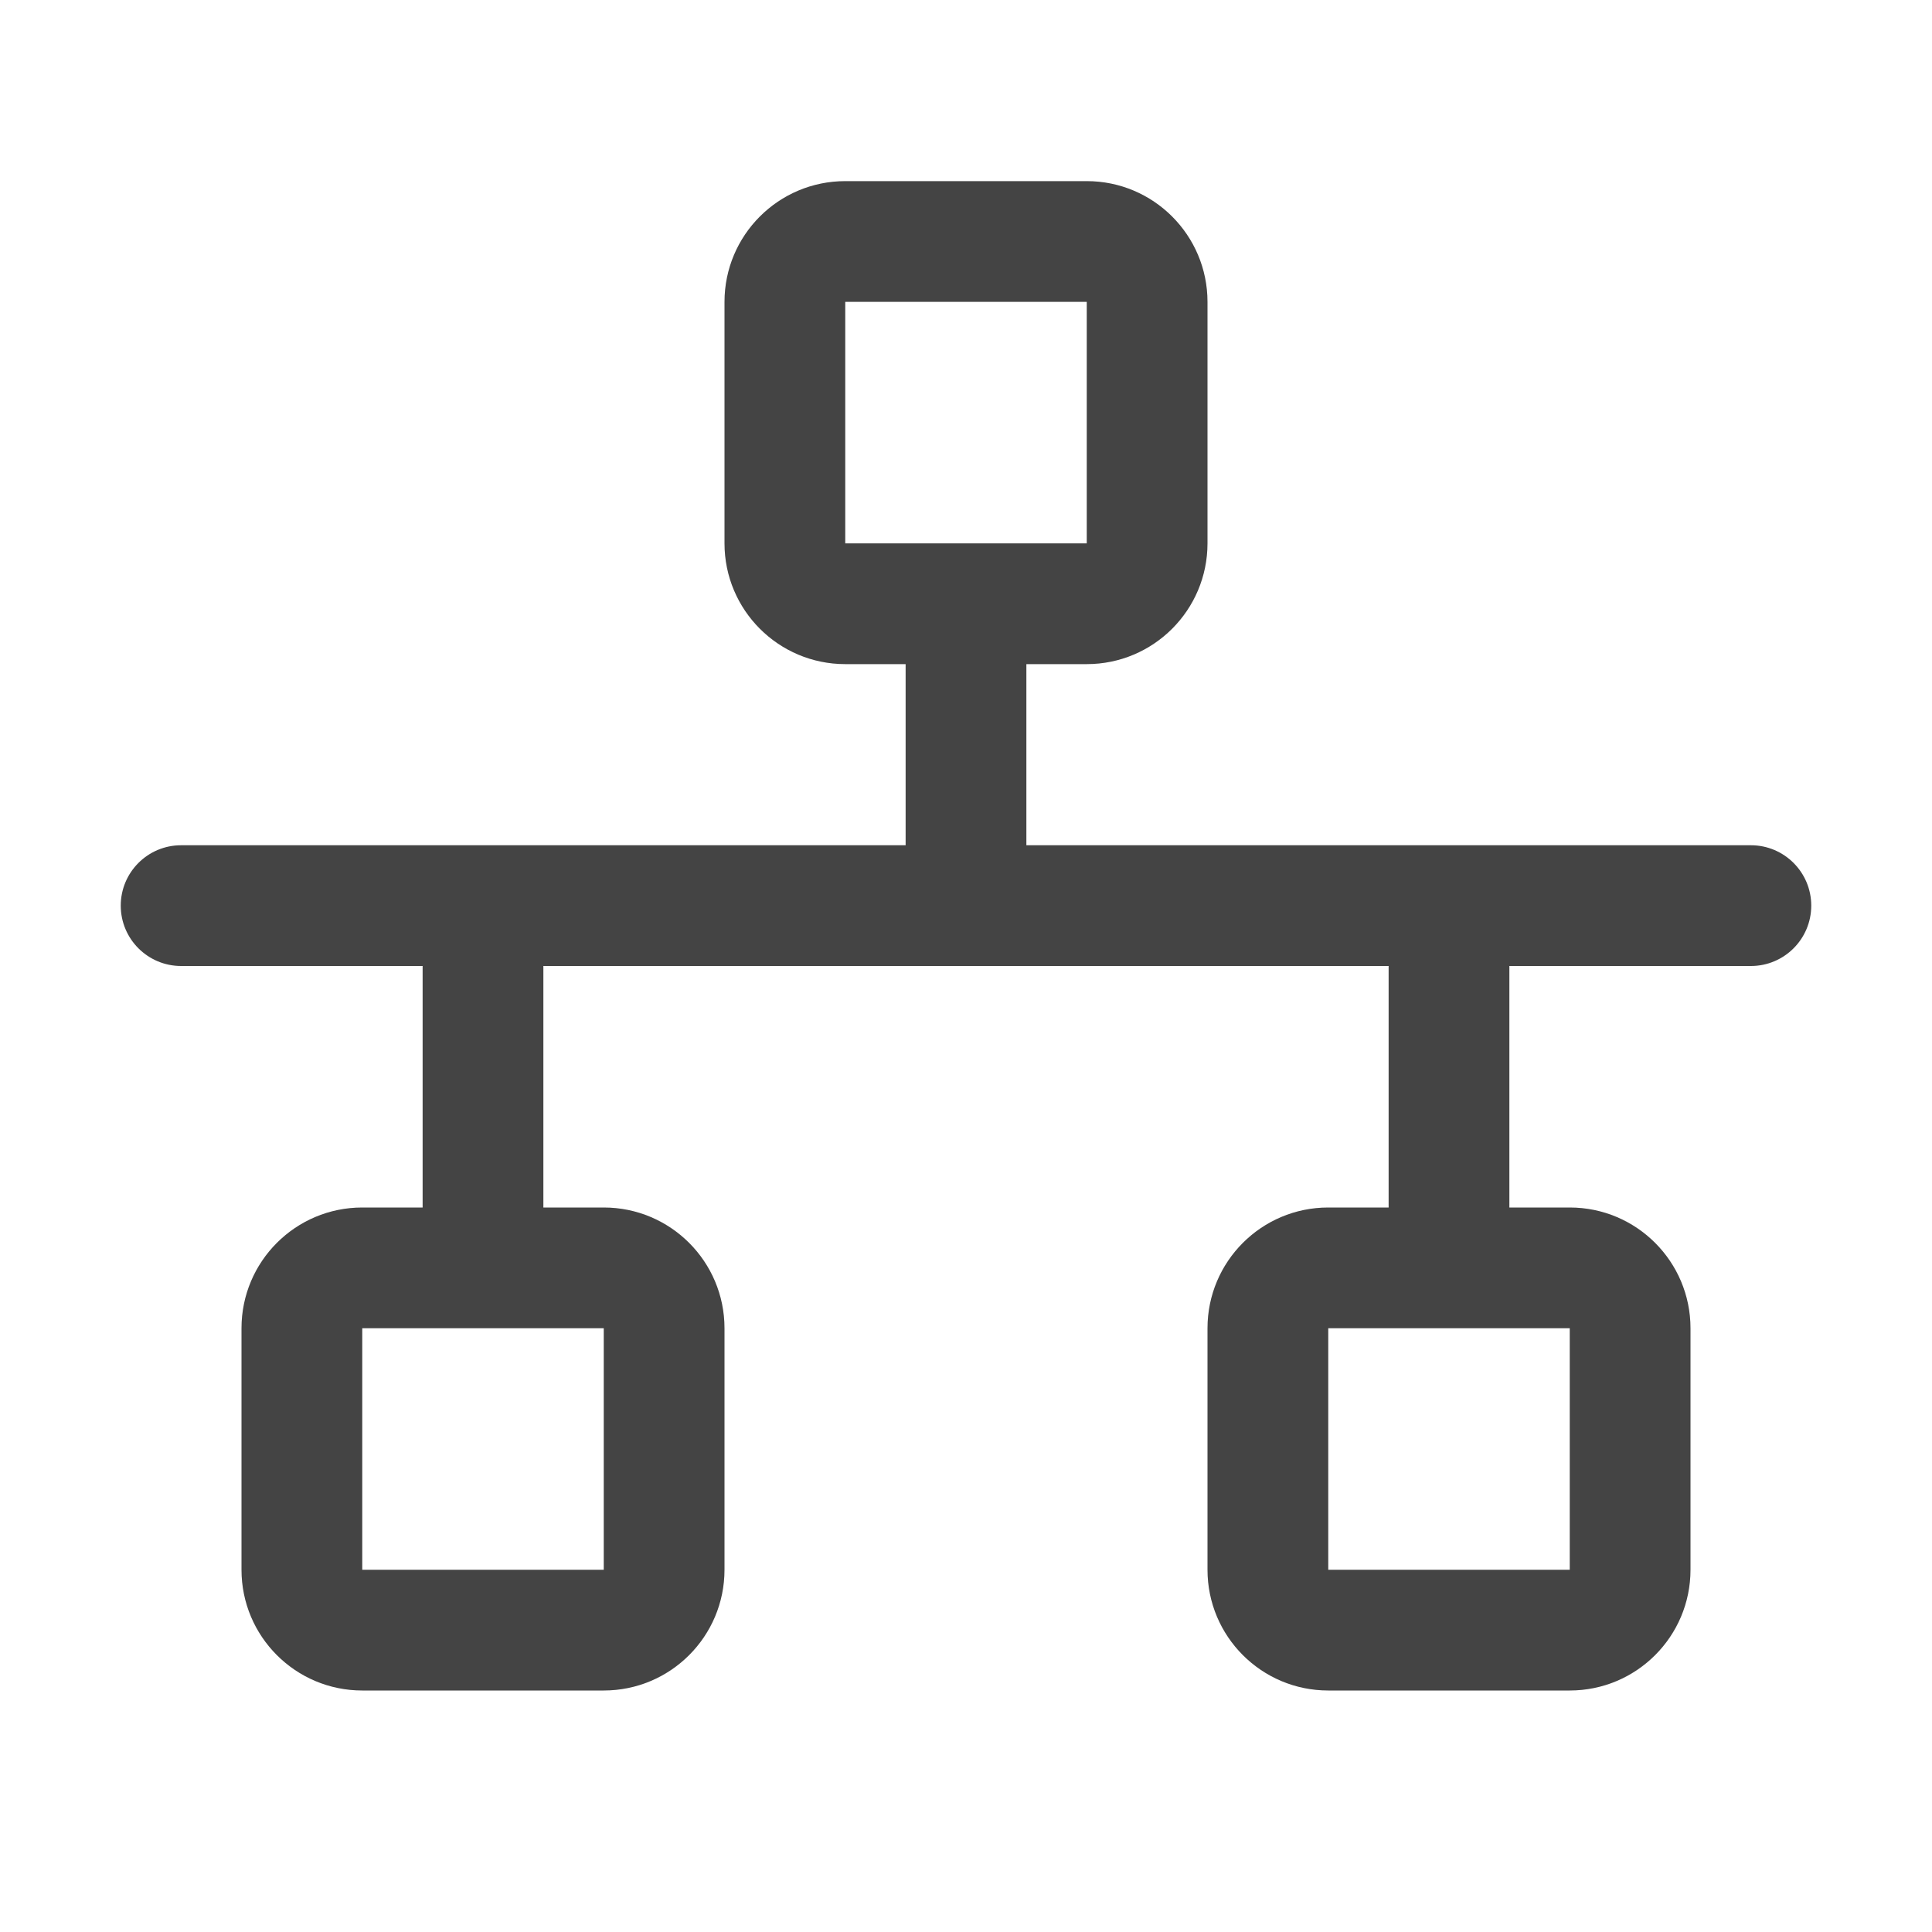
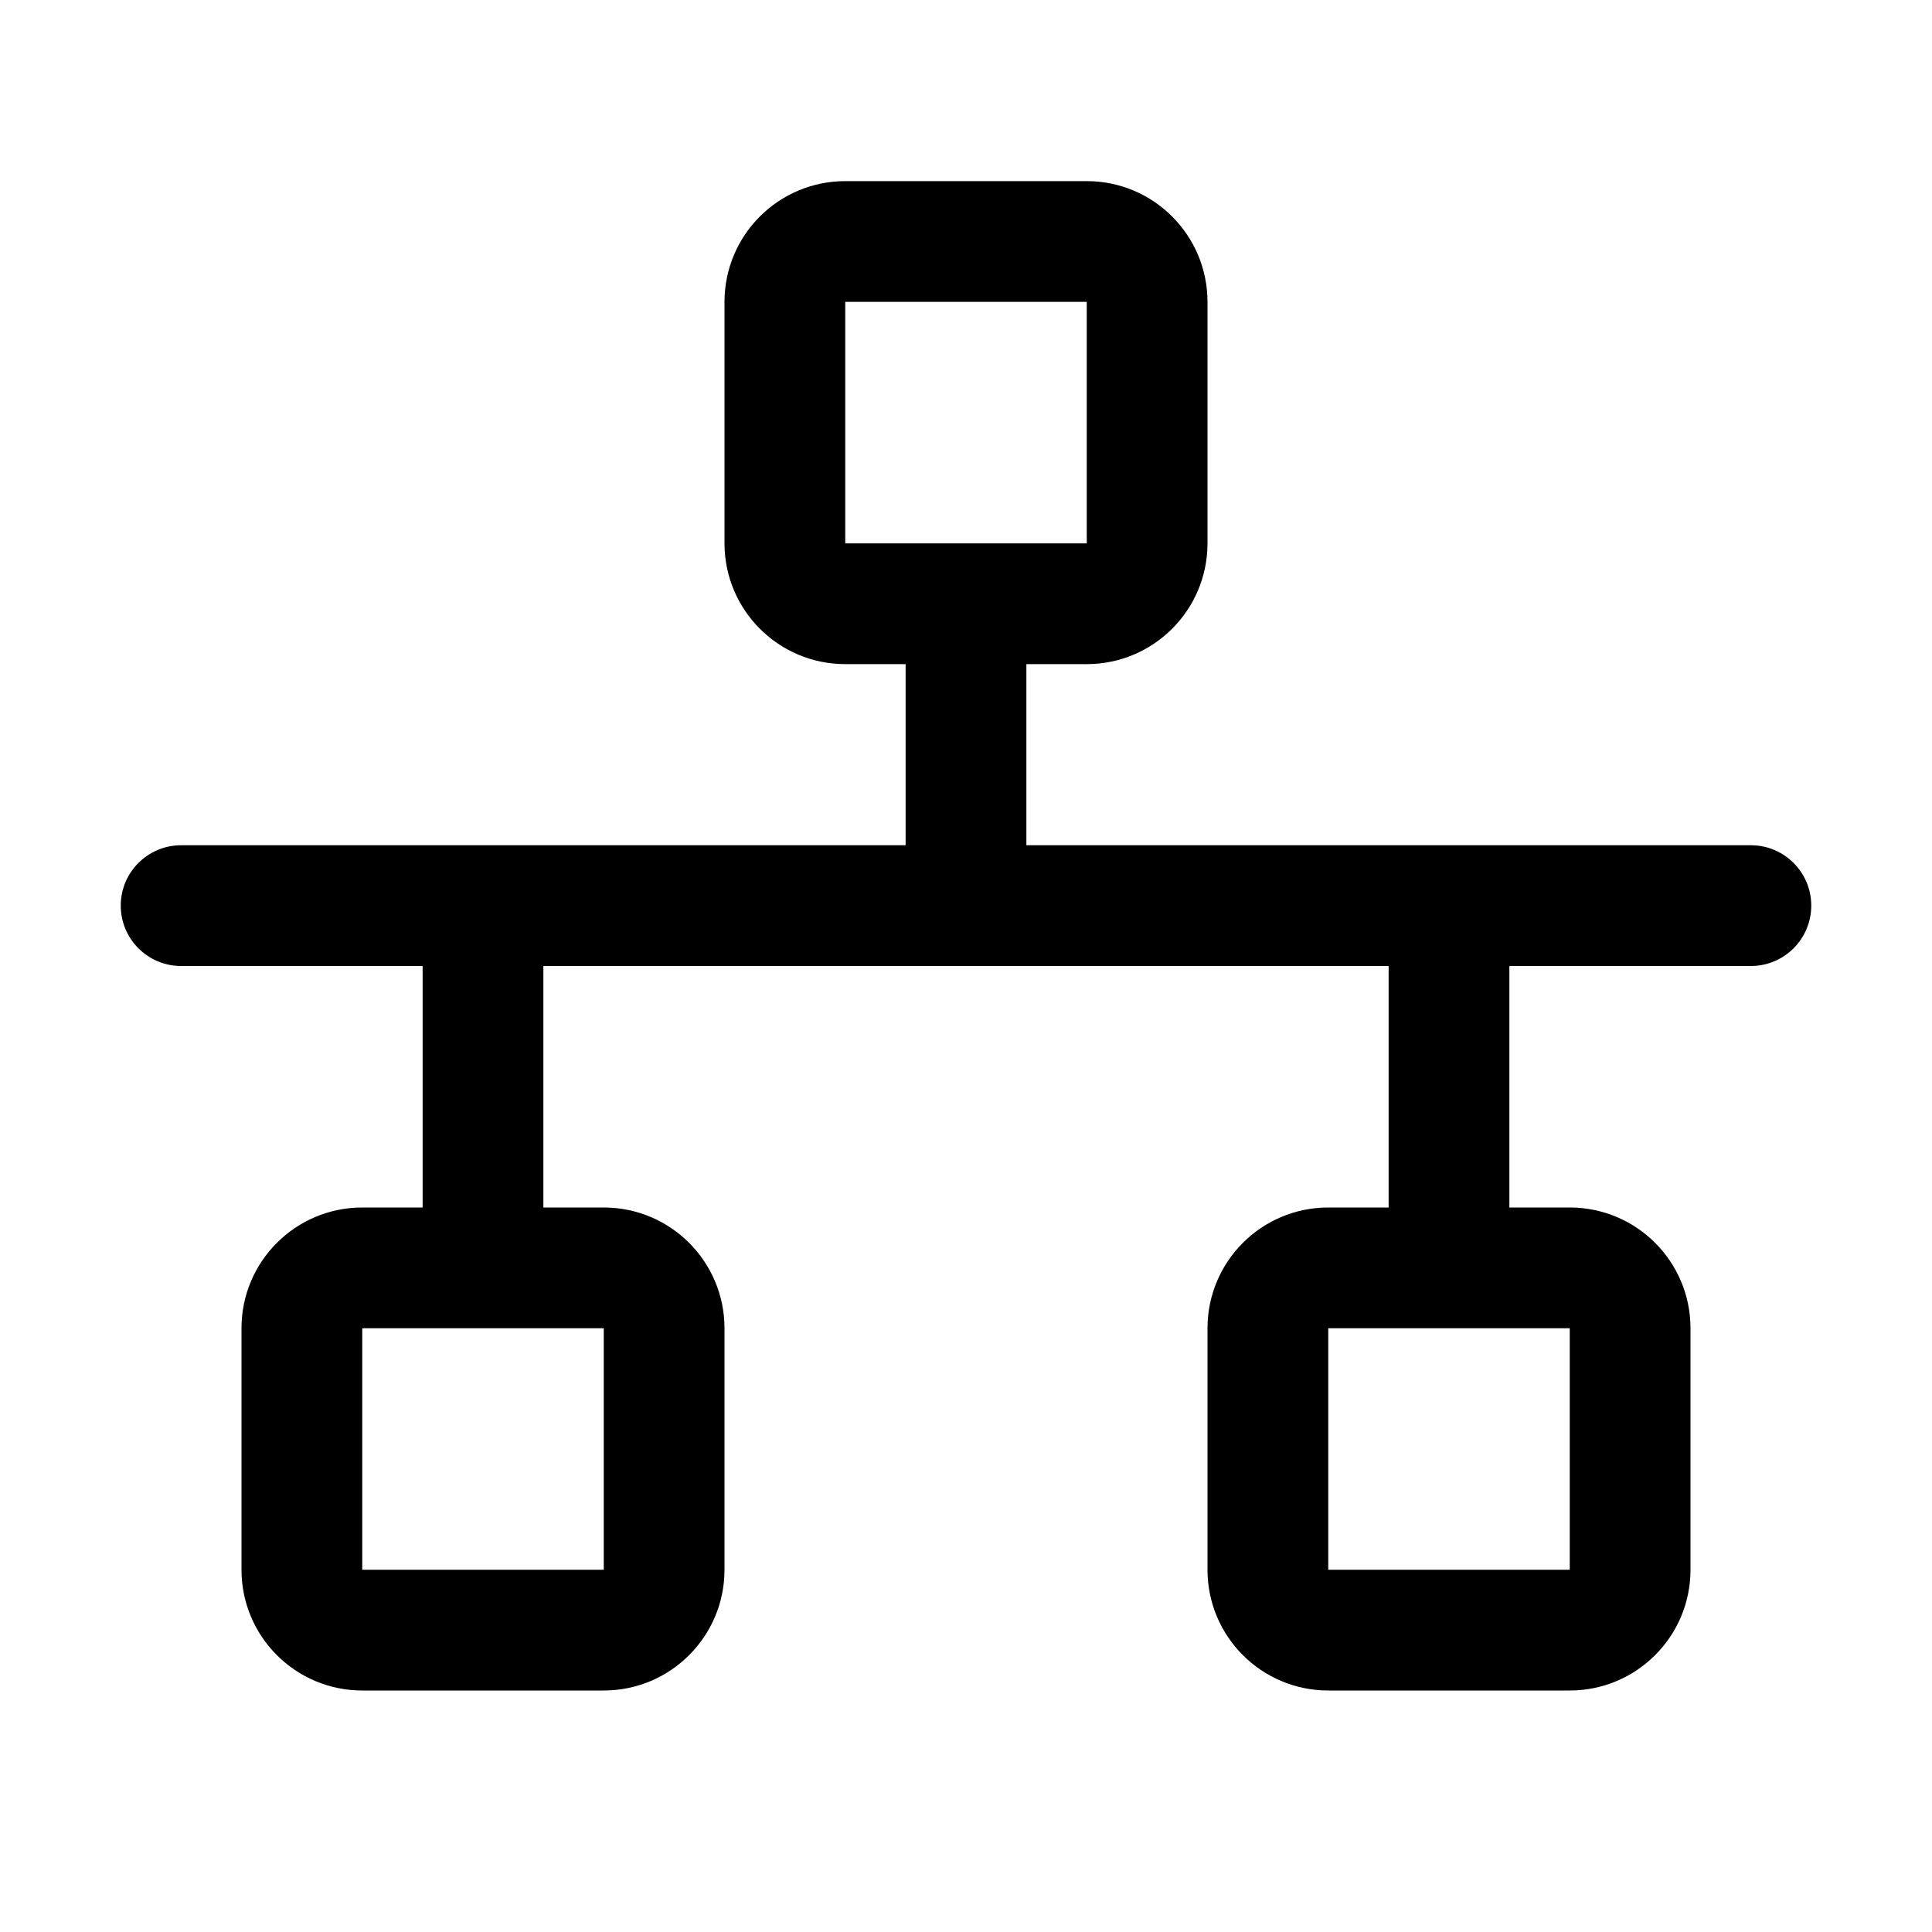
- <svg xmlns="http://www.w3.org/2000/svg" width="32" height="32" fill="#444444" viewBox="0 0 256 256">
+ <svg xmlns="http://www.w3.org/2000/svg" width="32" height="32" fill="currentColor" viewBox="0 0 256 256">
  <path d="M232,112H136V88h8a16,16,0,0,0,16-16V40a16,16,0,0,0-16-16H112A16,16,0,0,0,96,40V72a16,16,0,0,0,16,16h8v24H24a8,8,0,0,0,0,16H56v32H48a16,16,0,0,0-16,16v32a16,16,0,0,0,16,16H80a16,16,0,0,0,16-16V176a16,16,0,0,0-16-16H72V128H184v32h-8a16,16,0,0,0-16,16v32a16,16,0,0,0,16,16h32a16,16,0,0,0,16-16V176a16,16,0,0,0-16-16h-8V128h32a8,8,0,0,0,0-16ZM112,40h32V72H112ZM80,208H48V176H80Zm128,0H176V176h32Z" />
</svg>
